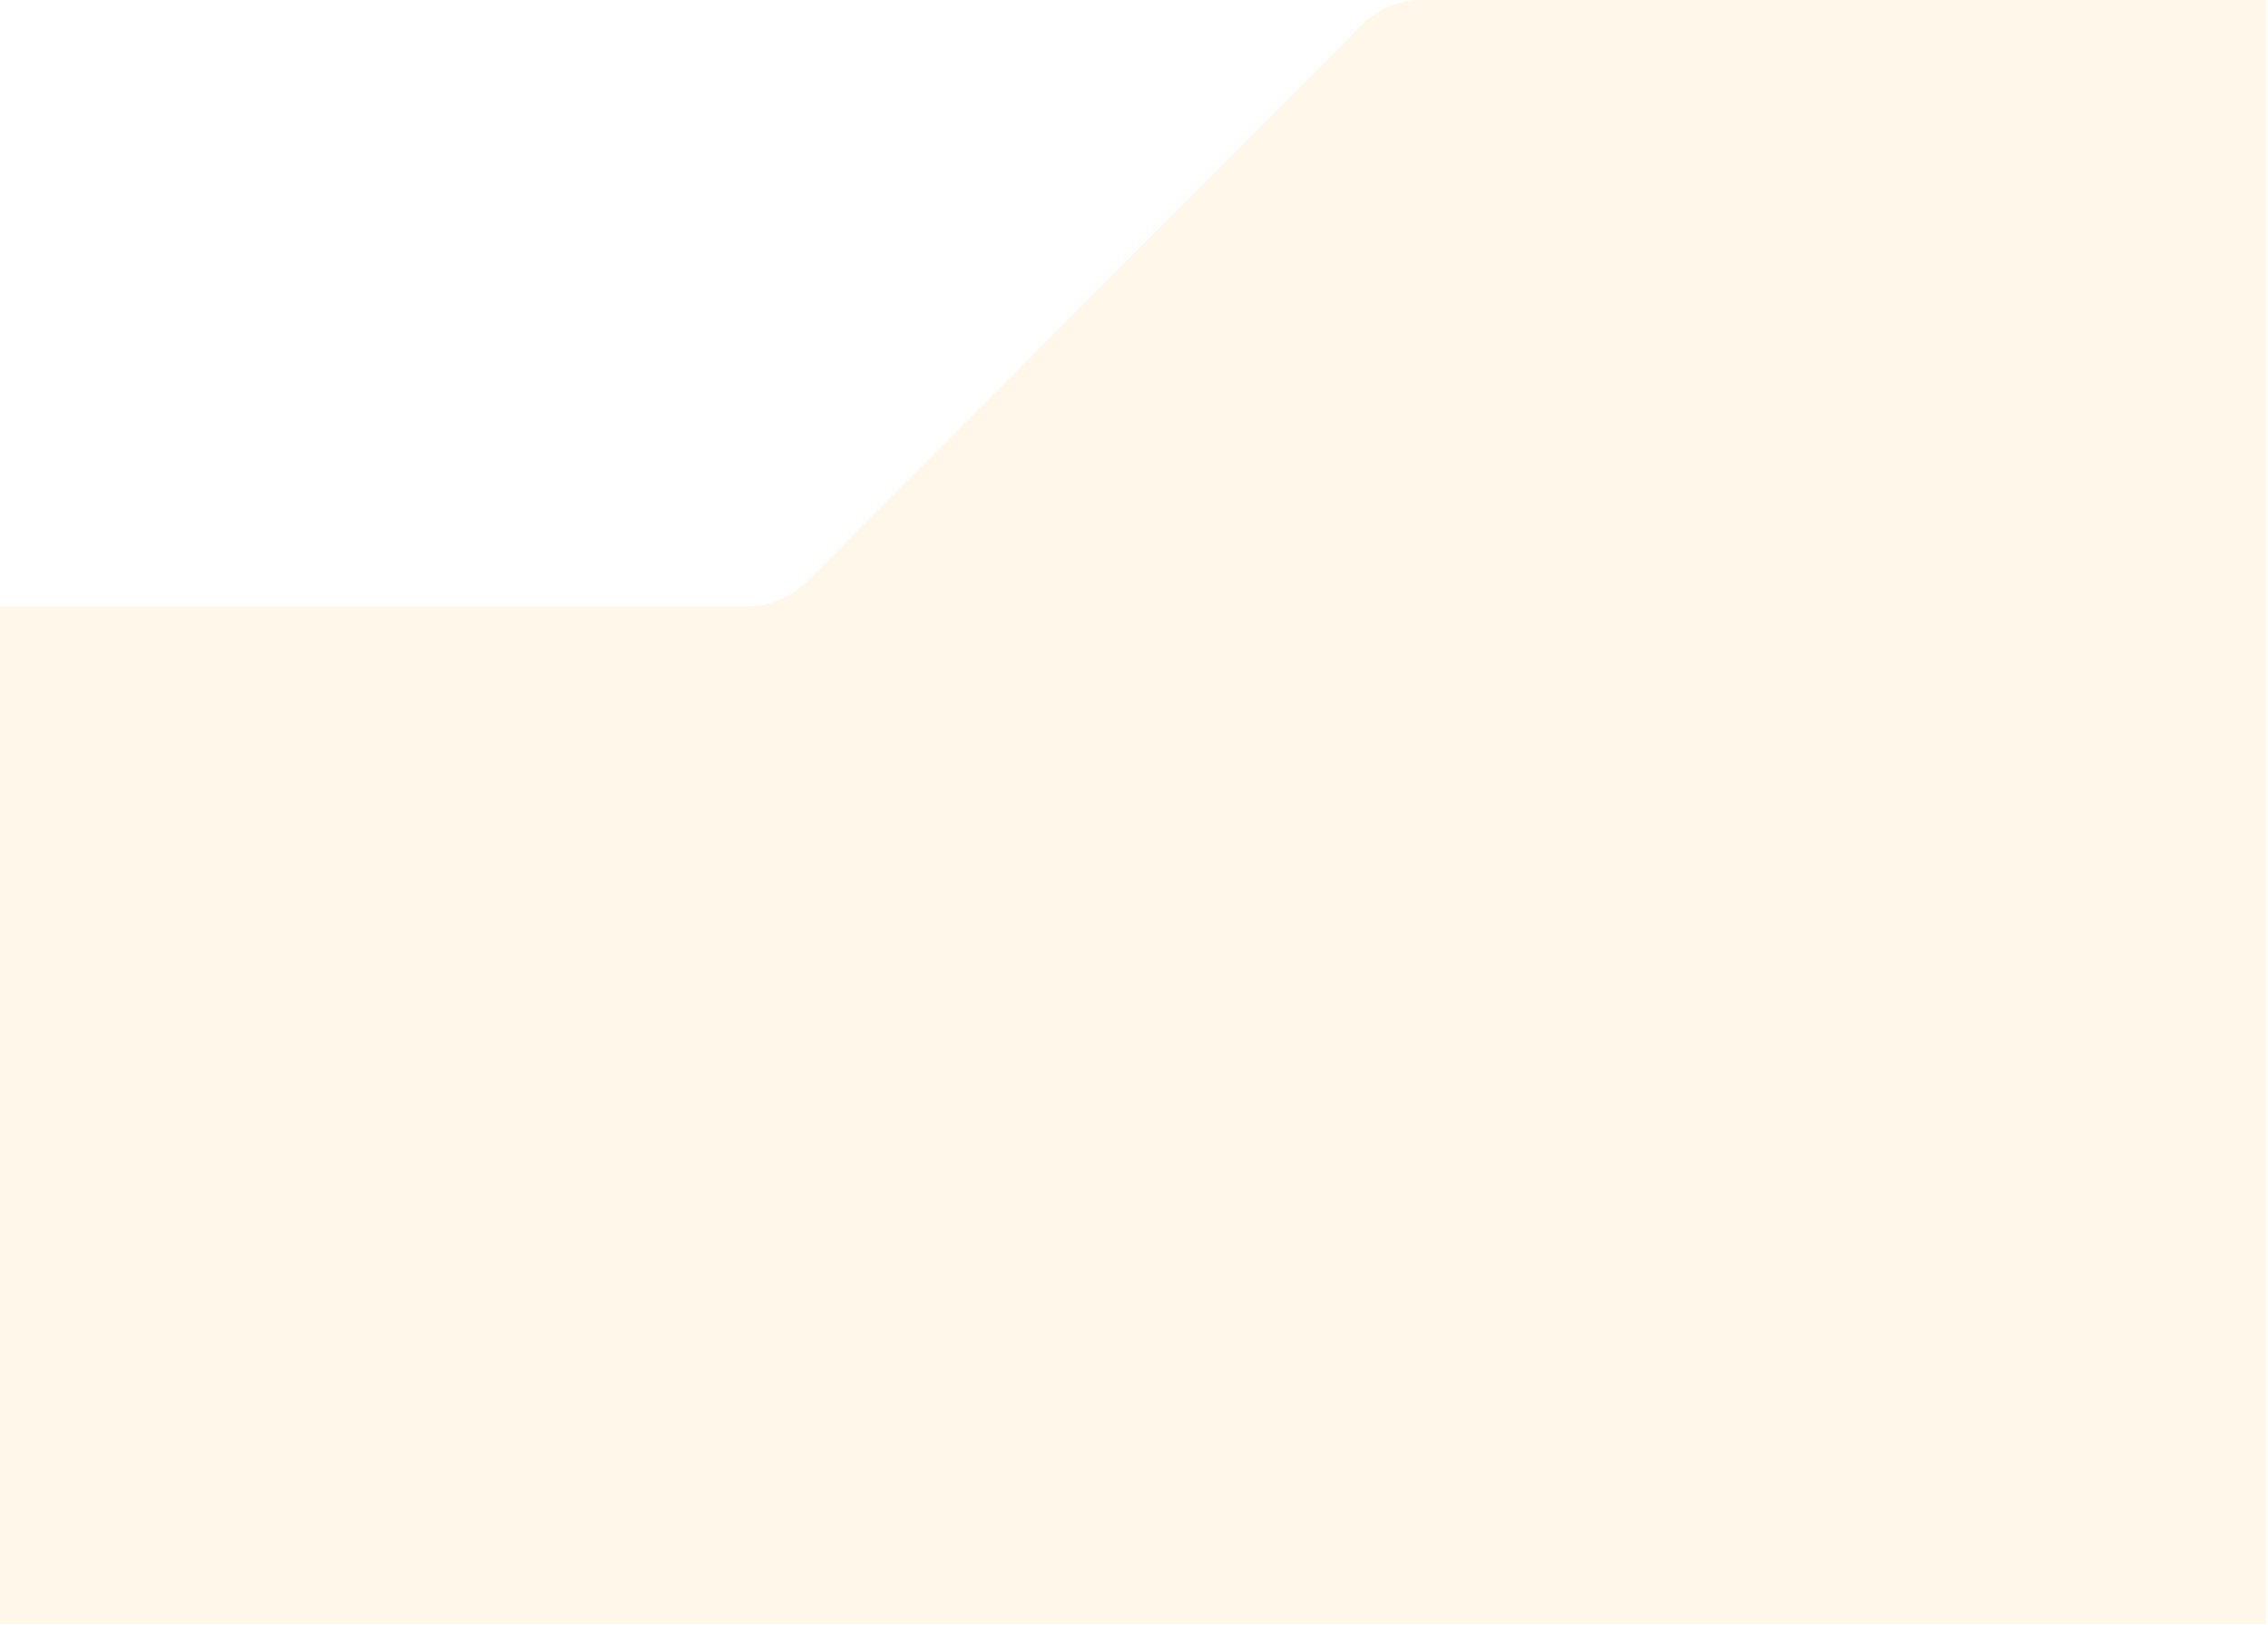
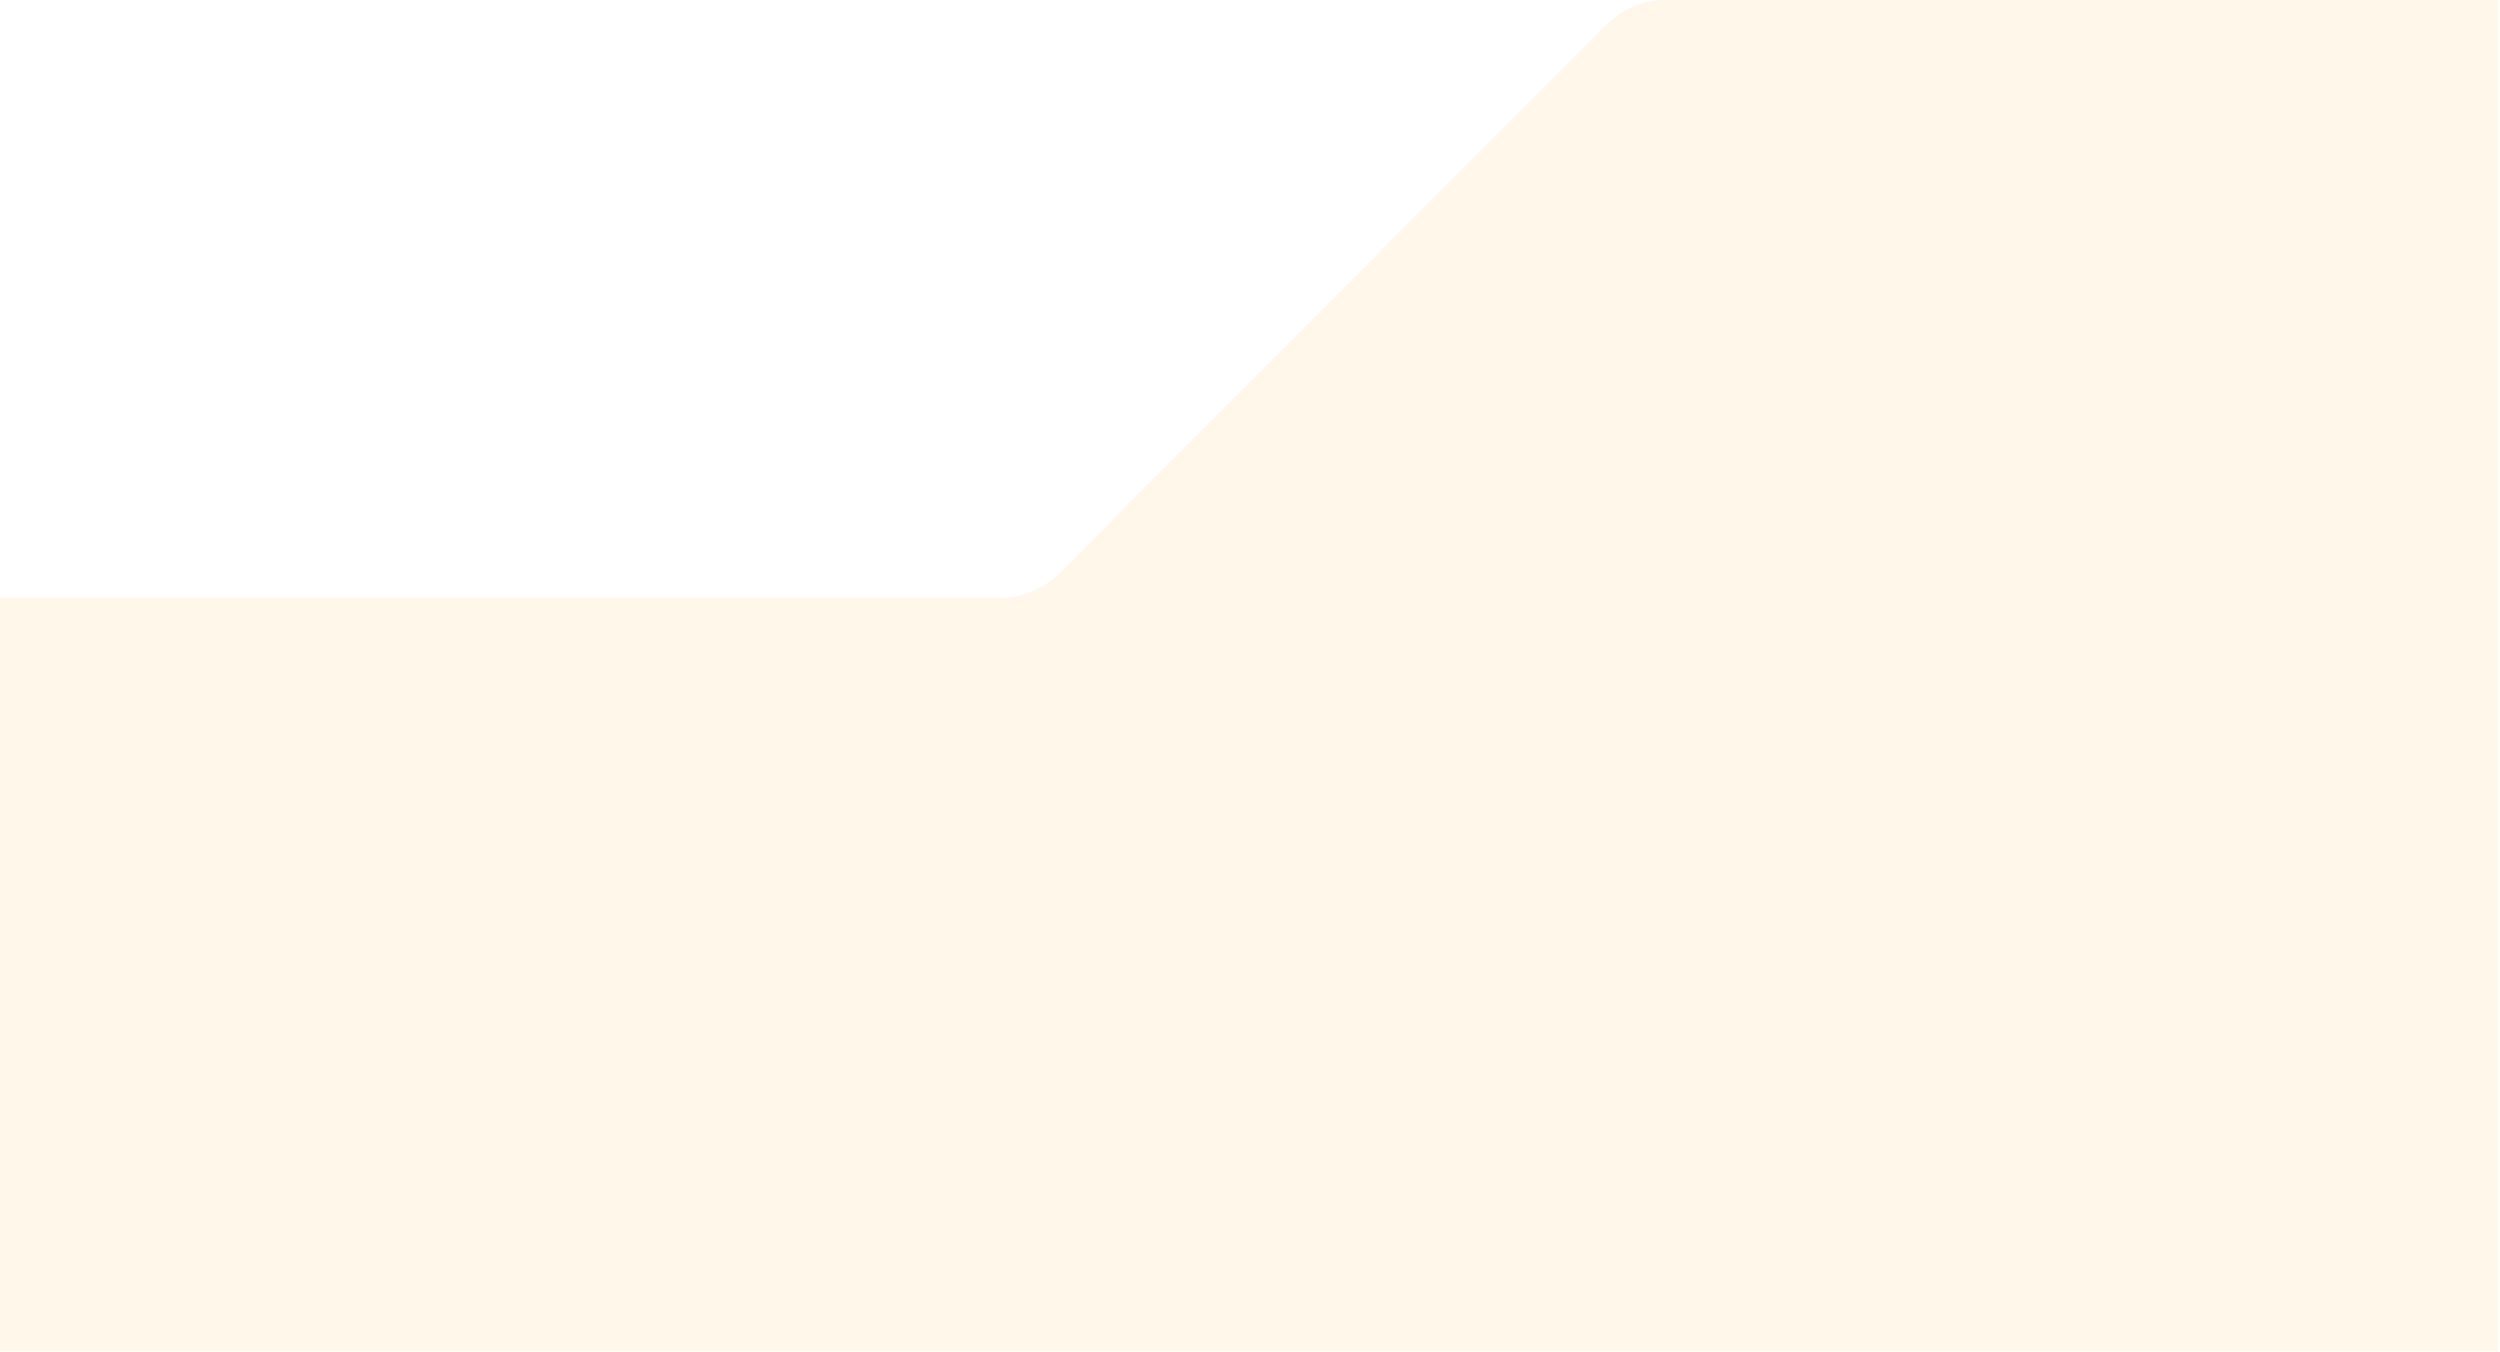
- <svg xmlns="http://www.w3.org/2000/svg" width="662" height="474" viewBox="0 0 662 474" fill="none">
-   <path d="M415.126 0H661.5V474H0V177H217.874C224.517 177 230.886 174.356 235.577 169.653L397.423 7.347C402.114 2.644 408.483 0 415.126 0Z" fill="#FFF7E9" />
+ <svg xmlns="http://www.w3.org/2000/svg" width="740" height="400" viewBox="0 0 740 400" fill="none">
+   <path d="M493.126 0H739.5V400H0V177H295.874C302.517 177 308.886 174.356 313.577 169.653L475.423 7.347C480.114 2.644 486.483 0 493.126 0Z" fill="#FFF7E9" />
</svg>
